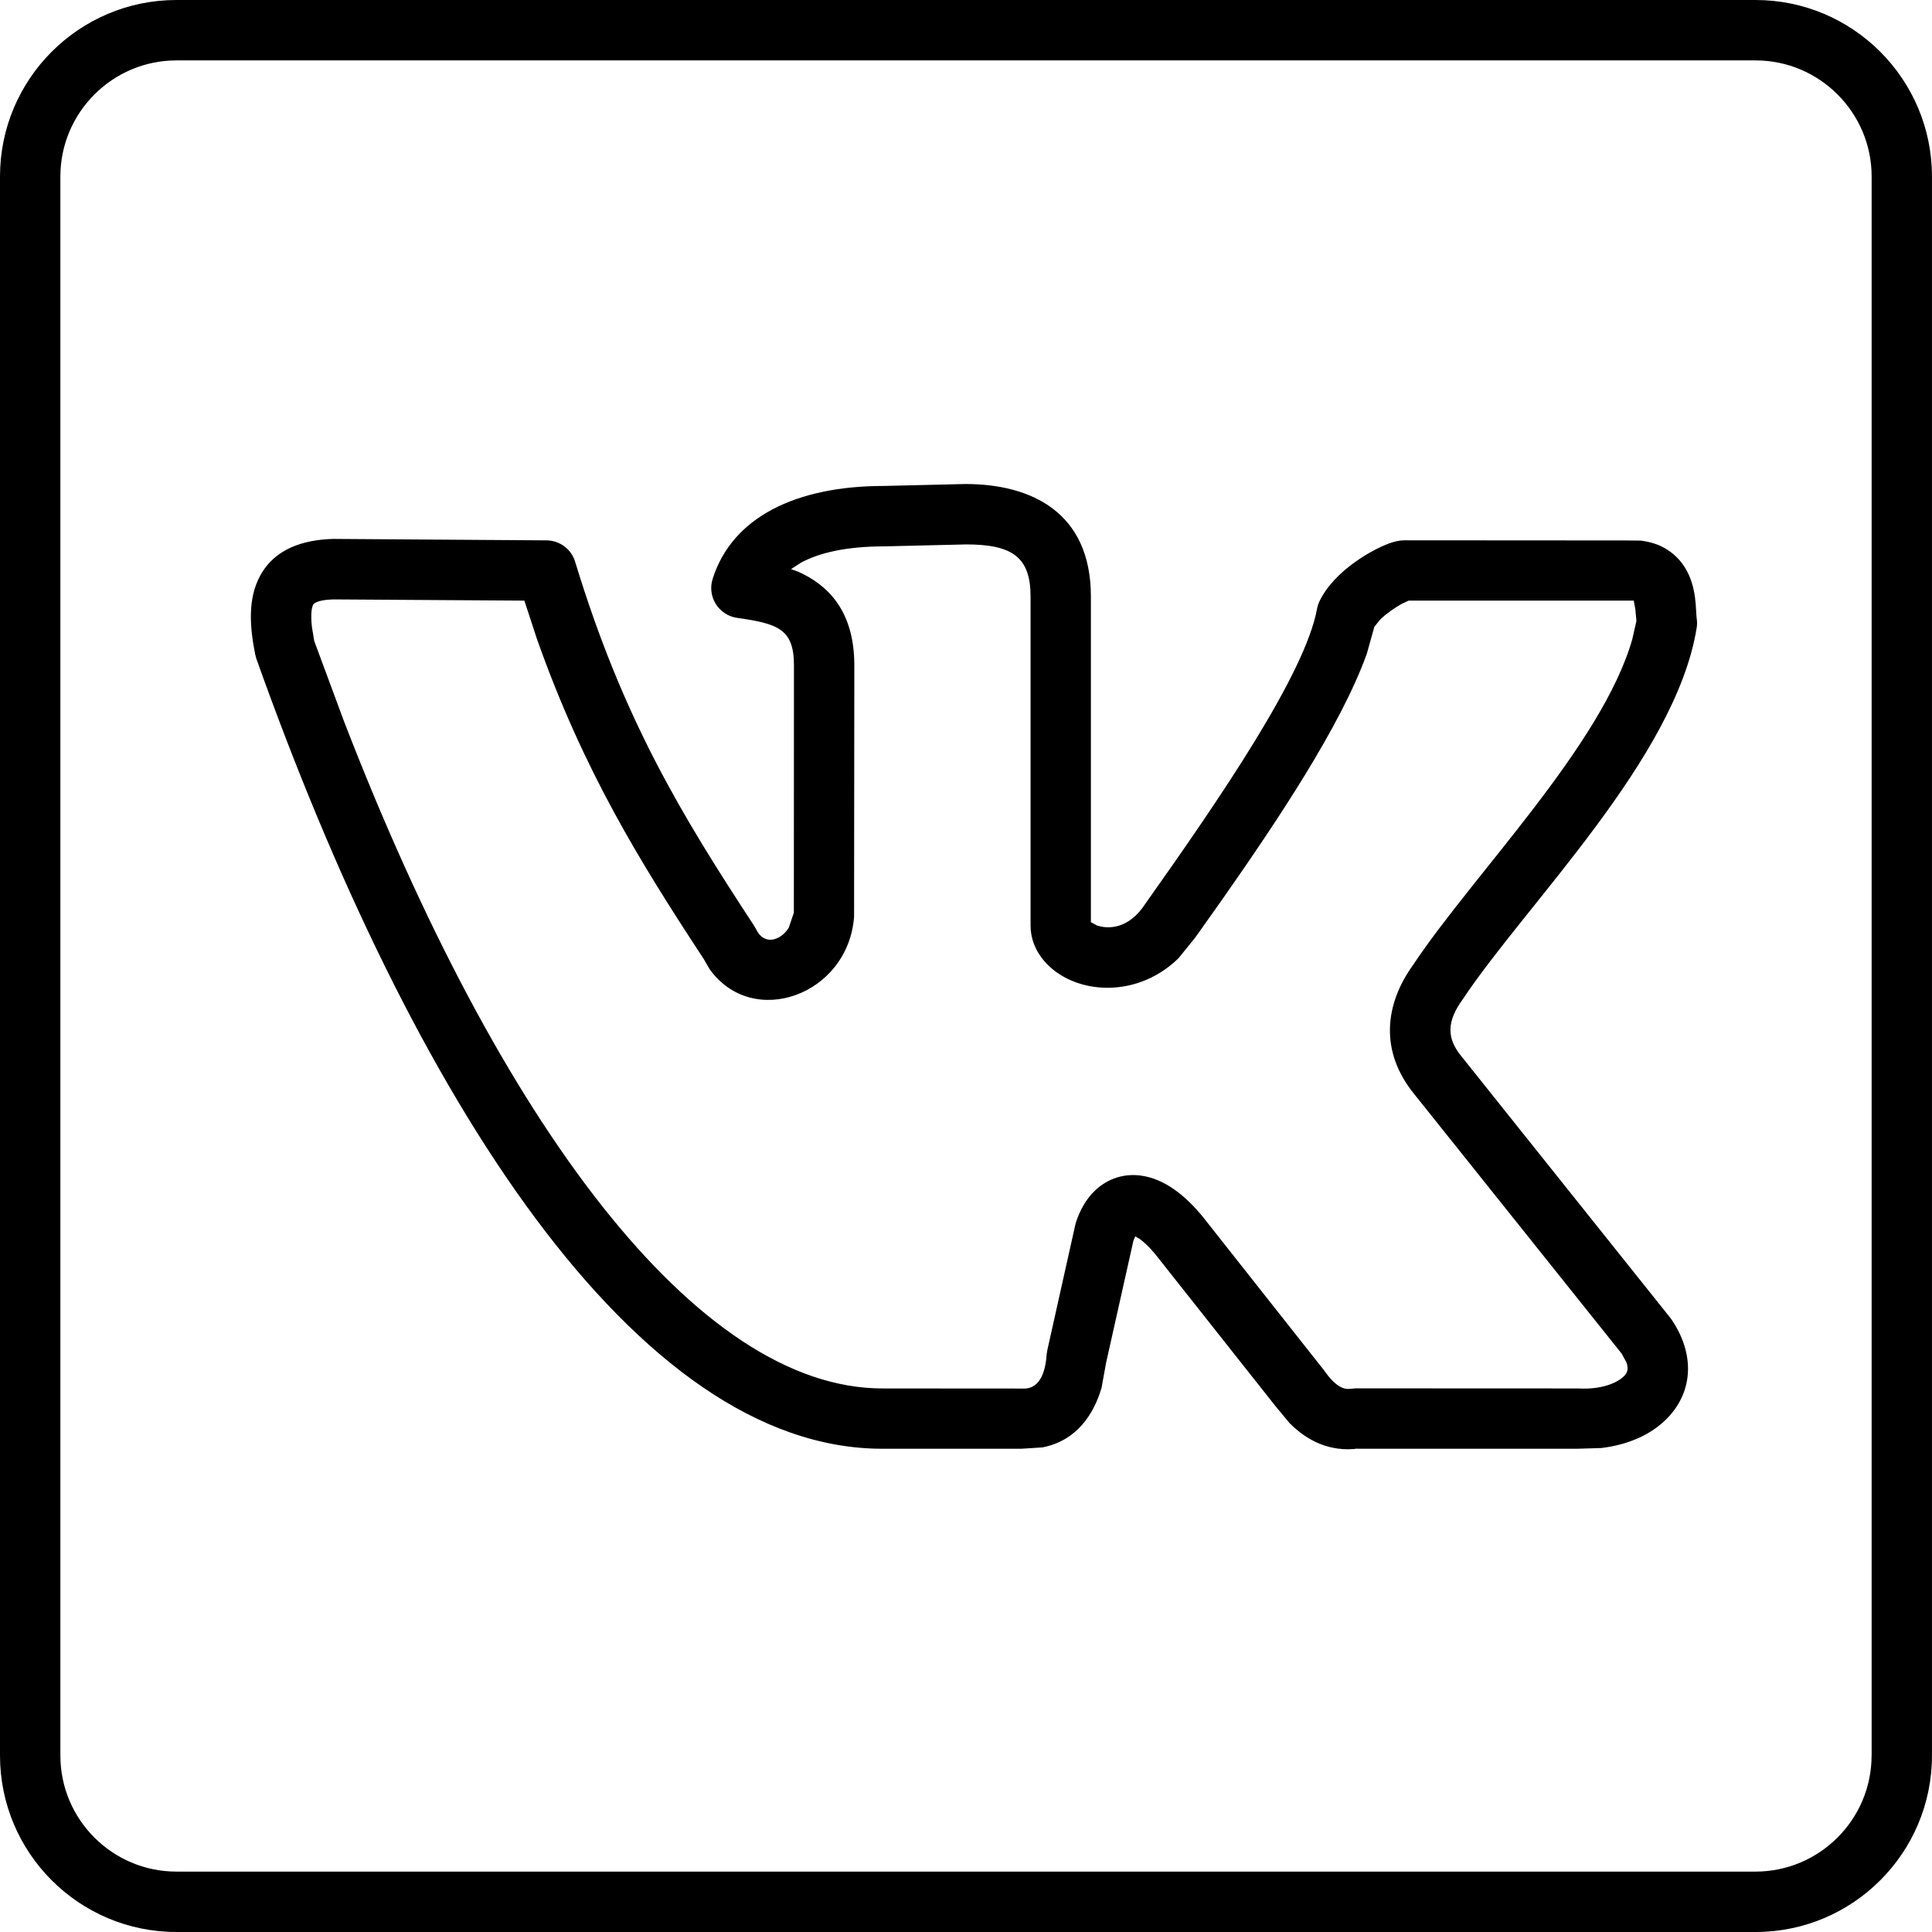
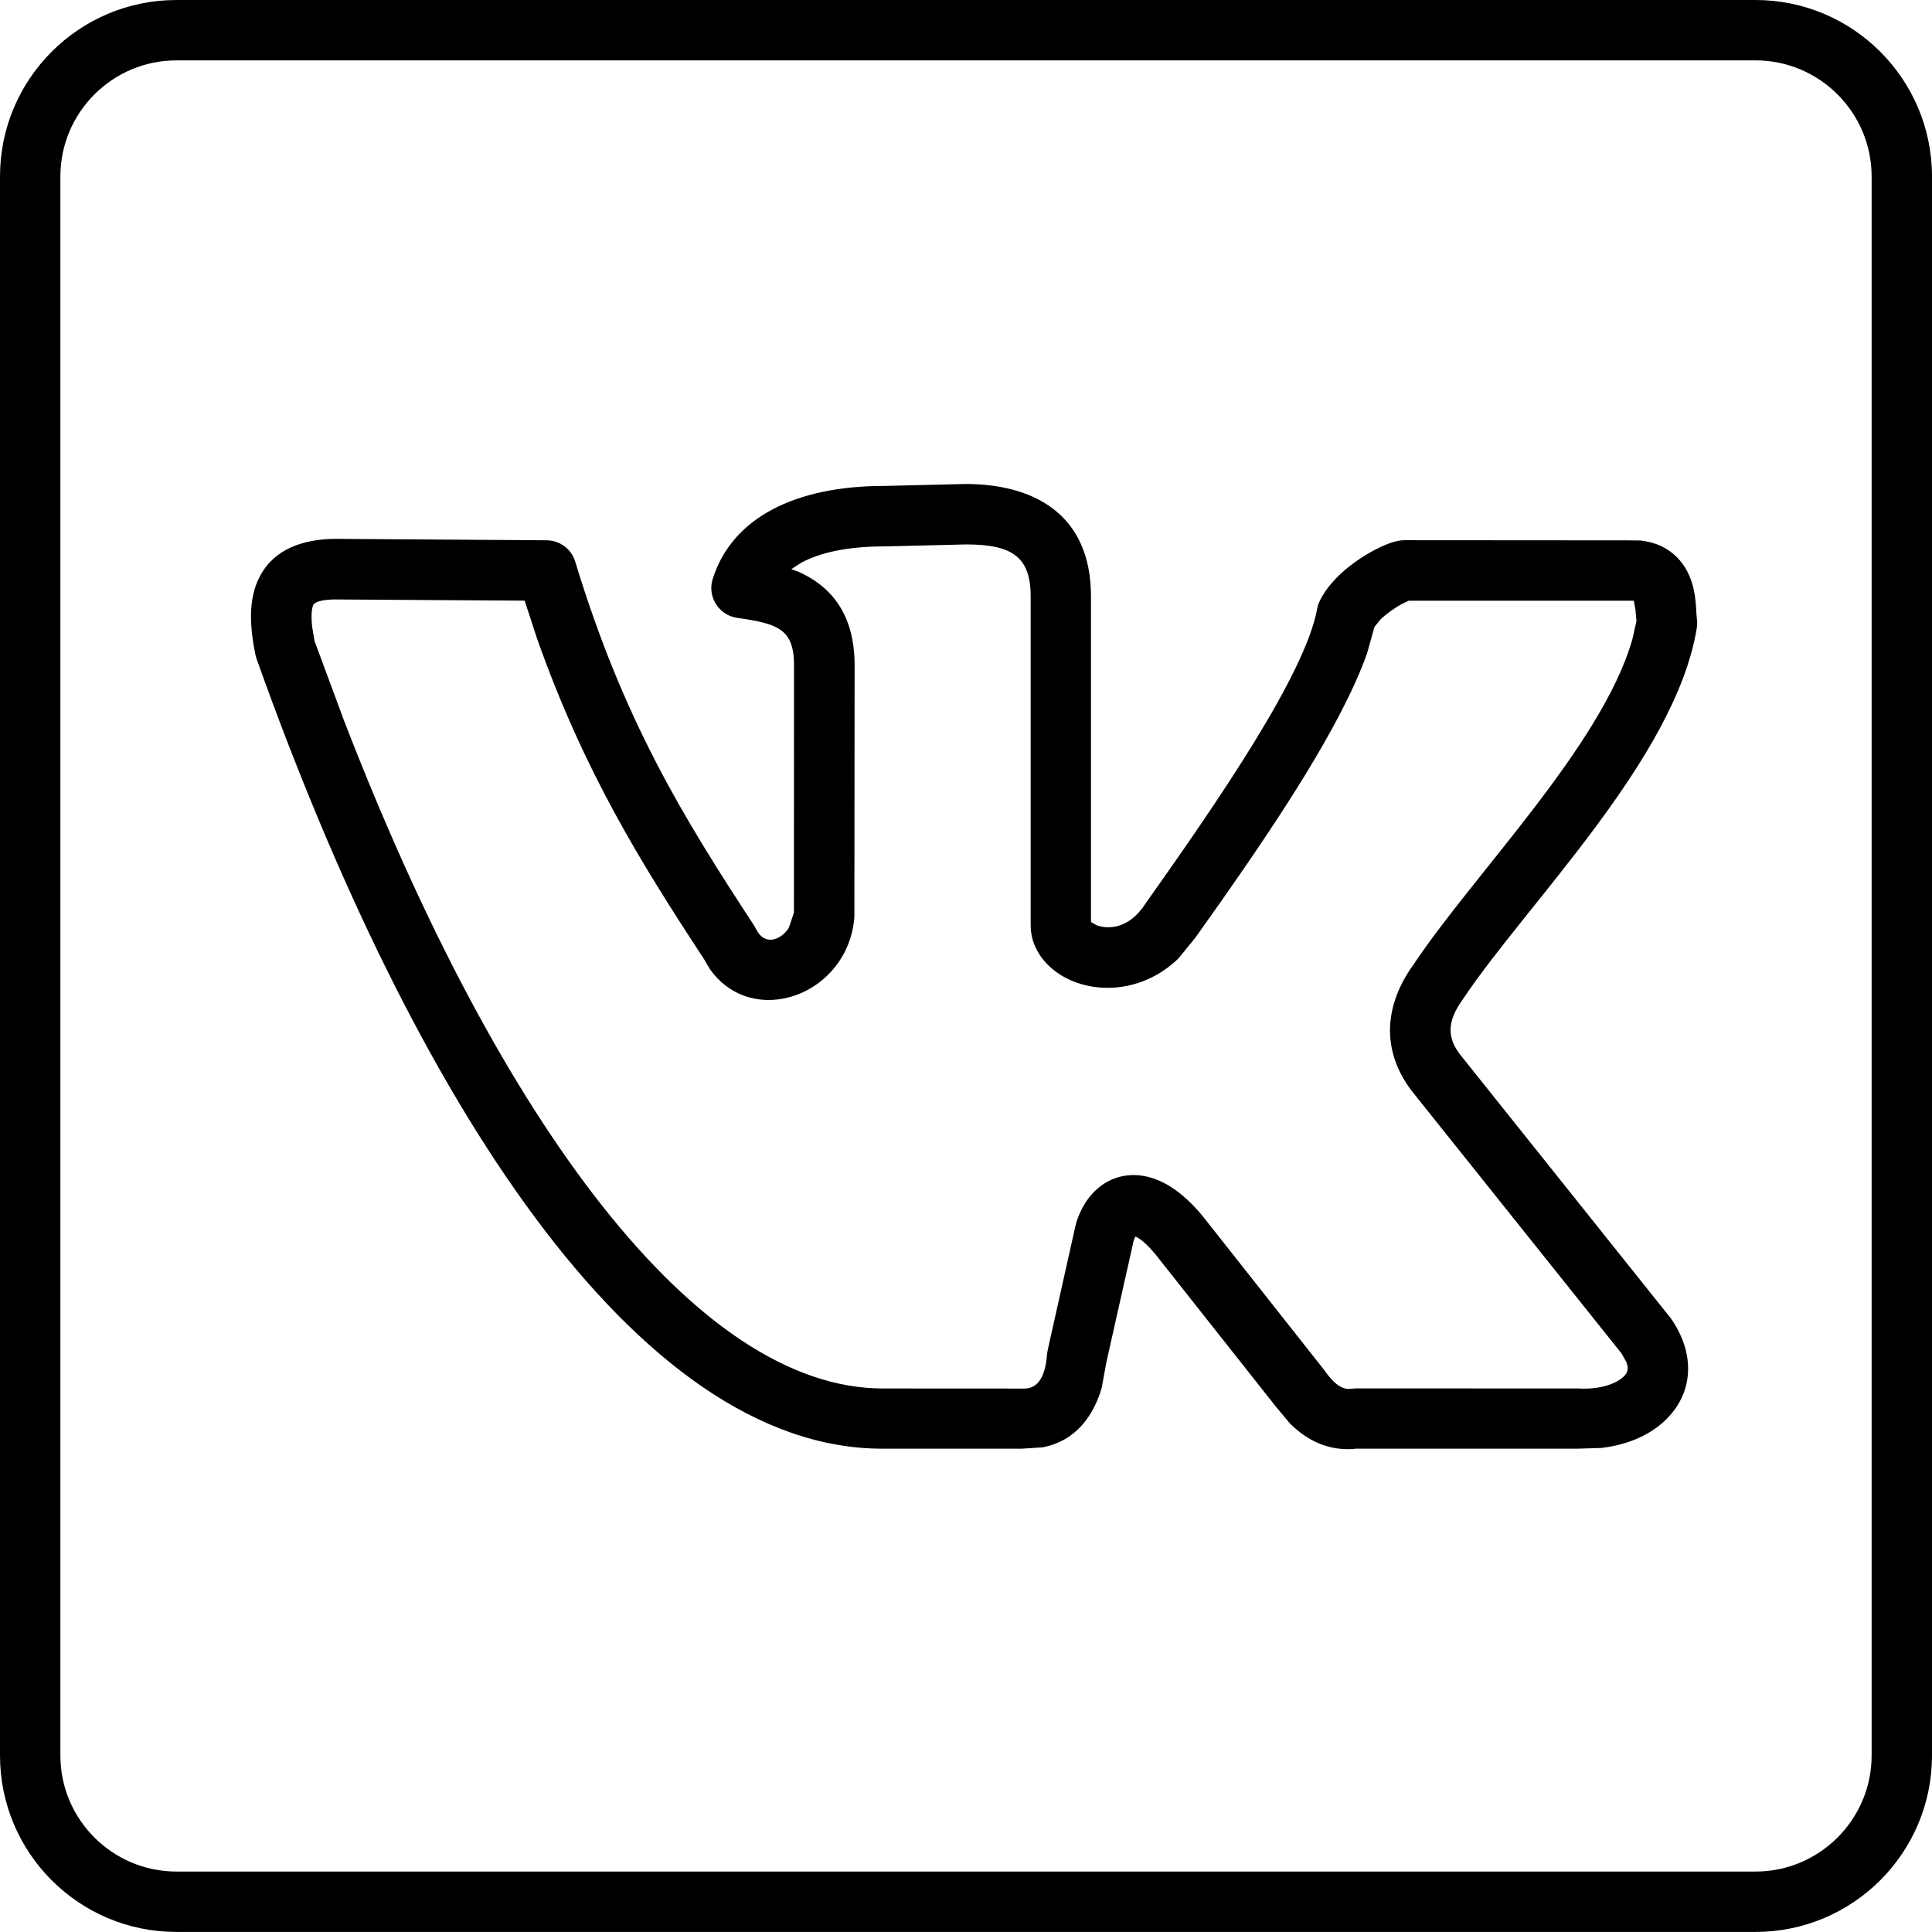
- <svg xmlns="http://www.w3.org/2000/svg" id="svg2" fill-rule="evenodd" stroke-linejoin="bevel" stroke-width=".501" overflow="visible" viewBox="0 0 25.6 25.6">
-   <defs id="defs4">
-     <marker id="DefaultArrow2" markerHeight="1" markerWidth="1" orient="auto" overflow="visible" viewBox="0 0 1 1">
-       <g id="g7" transform="scale(.00926)">
-         <path id="path9" d="M-9 54V-54L117 0z" />
-       </g>
-     </marker>
-     <marker id="DefaultArrow3" markerHeight="1" markerWidth="1" orient="auto" overflow="visible" viewBox="0 0 1 1">
-       <g id="g12" transform="scale(.00926)">
-         <path id="path14" d="M-27 54L-9 0l-18-54L135 0z" />
-       </g>
-     </marker>
-     <marker id="DefaultArrow4" markerHeight="1" markerWidth="1" orient="auto" overflow="visible" viewBox="0 0 1 1">
-       <g id="g17" transform="scale(.00926)">
-         <path id="path19" d="M-9 0v-45c0-6.708 11.808-11.58 18-9L117-9c3.916 1.631 9 4.758 9 9s-5.084 7.369-9 9L9 54c-6.192 2.58-18-2.292-18-9z" />
-       </g>
-     </marker>
-     <marker id="DefaultArrow5" markerHeight="1" markerWidth="1" orient="auto" overflow="visible" viewBox="0 0 1 1">
-       <g id="g22" transform="scale(.00926)">
-         <path id="path24" d="M-54 0c0 29.807 24.193 54 54 54S54 29.807 54 0 29.807-54 0-54-54-29.807-54 0z" />
-       </g>
-     </marker>
-     <marker id="DefaultArrow6" markerHeight="1" markerWidth="1" orient="auto" overflow="visible" viewBox="0 0 1 1">
-       <g id="g27" transform="scale(.00926)">
-         <path id="path29" d="M-63 0L0 63 63 0 0-63z" />
-       </g>
-     </marker>
-     <marker id="DefaultArrow7" markerHeight="1" markerWidth="1" orient="auto" overflow="visible" viewBox="0 0 1 1">
-       <g id="g32" transform="scale(.00926)">
-         <path id="path34" d="M18-54h90L63 0l45 54H18L-36 0z" />
-       </g>
-     </marker>
-     <marker id="DefaultArrow8" markerHeight="1" markerWidth="1" orient="auto" overflow="visible" viewBox="0 0 1 1">
-       <g id="g37" transform="scale(.00926)">
-         <path id="path39" d="M-36 0l54-54h36L18-18h9l36-36h36L63-18h9l36-36h36L90 0l54 54h-36L72 18h-9l36 36H63L27 18h-9l36 36H18z" />
-       </g>
-     </marker>
-     <marker id="DefaultArrow9" markerHeight="1" markerWidth="1" orient="auto" overflow="visible" viewBox="0 0 1 1">
-       <g id="g42" transform="scale(.00926)">
-         <path id="path44" d="M0 45L-45 0 0-45 45 0zm0 18L-63 0 0-63 63 0z" />
-       </g>
-     </marker>
-     <filter id="StainedFilter" color-interpolation-filters="sRGB">
-       <feBlend id="feBlend47" in="SourceGraphic" in2="BackgroundImage" mode="multiply" result="blend" />
-       <feComposite id="feComposite49" in="blend" in2="SourceAlpha" operator="in" result="comp" />
-     </filter>
-     <filter id="BleachFilter" color-interpolation-filters="sRGB">
-       <feBlend id="feBlend52" in="SourceGraphic" in2="BackgroundImage" mode="screen" result="blend" />
-       <feComposite id="feComposite54" in="blend" in2="SourceAlpha" operator="in" result="comp" />
-     </filter>
-     <filter id="InvertTransparencyBitmapFilter" color-interpolation-filters="sRGB">
-       <feComponentTransfer id="feComponentTransfer57">
-         <feFuncR id="feFuncR59" amplitude="1.055" exponent=".417" offset="-.055" type="gamma" />
-         <feFuncG id="feFuncG61" amplitude="1.055" exponent=".417" offset="-.055" type="gamma" />
-         <feFuncB id="feFuncB63" amplitude="1.055" exponent=".417" offset="-.055" type="gamma" />
-       </feComponentTransfer>
-       <feComponentTransfer id="feComponentTransfer65">
-         <feFuncR id="feFuncR67" intercept="1" slope="-1" type="linear" />
-         <feFuncG id="feFuncG69" intercept="1" slope="-1" type="linear" />
-         <feFuncB id="feFuncB71" intercept="1" slope="-1" type="linear" />
-         <feFuncA id="feFuncA73" type="linear" />
-       </feComponentTransfer>
-       <feComponentTransfer id="feComponentTransfer75">
-         <feFuncR id="feFuncR77" exponent="2.4" type="gamma" />
-         <feFuncG id="feFuncG79" exponent="2.4" type="gamma" />
-         <feFuncB id="feFuncB81" exponent="2.4" type="gamma" />
-       </feComponentTransfer>
-     </filter>
-     <radialGradient id="RadialGradient" cx="0" cy="0" r="237.428" gradientTransform="matrix(0 -1 .88605 0 172.174 122.358)" gradientUnits="userSpaceOnUse">
-       <stop id="stop84" offset="0" stop-color="#473600" />
-       <stop id="stop86" offset=".792" stop-color="#3d2f00" />
-       <stop id="stop88" offset=".99" stop-color="#3a2c00" />
-       <stop id="stop90" offset="1" stop-color="#3a2c00" />
-     </radialGradient>
-     <radialGradient id="RadialGradient_1" cx="0" cy="0" r="237.428" gradientTransform="matrix(0 -1 .88605 0 170.916 119.88)" gradientUnits="userSpaceOnUse">
-       <stop id="stop93" offset="0" stop-color="#553e00" />
-       <stop id="stop95" offset=".792" stop-color="#403200" />
-       <stop id="stop97" offset=".99" stop-color="#3b2b00" />
-       <stop id="stop99" offset="1" stop-color="#3b2b00" />
-     </radialGradient>
-     <radialGradient id="RadialGradient_2" cx="0" cy="0" r="237.428" gradientTransform="matrix(0 -1 .88605 0 169.66 117.403)" gradientUnits="userSpaceOnUse">
-       <stop id="stop102" offset="0" stop-color="#634700" />
-       <stop id="stop104" offset=".792" stop-color="#443400" />
-       <stop id="stop106" offset=".99" stop-color="#3c2a00" />
-       <stop id="stop108" offset="1" stop-color="#3c2a00" />
-     </radialGradient>
-     <radialGradient id="RadialGradient_3" cx="0" cy="0" r="237.428" gradientTransform="matrix(0 -1 .88605 0 168.403 114.925)" gradientUnits="userSpaceOnUse">
-       <stop id="stop111" offset="0" stop-color="#724f00" />
-       <stop id="stop113" offset=".792" stop-color="#473600" />
-       <stop id="stop115" offset=".99" stop-color="#3c2900" />
-       <stop id="stop117" offset="1" stop-color="#3c2900" />
-     </radialGradient>
-     <radialGradient id="RadialGradient_4" cx="0" cy="0" r="237.428" gradientTransform="matrix(0 -1 .88605 0 167.146 112.448)" gradientUnits="userSpaceOnUse">
-       <stop id="stop120" offset="0" stop-color="#805800" />
-       <stop id="stop122" offset=".792" stop-color="#4b3800" />
-       <stop id="stop124" offset=".99" stop-color="#3d2800" />
-       <stop id="stop126" offset="1" stop-color="#3d2800" />
-     </radialGradient>
-     <radialGradient id="RadialGradient_5" cx="0" cy="0" r="237.428" gradientTransform="matrix(0 -1 .88605 0 165.889 109.97)" gradientUnits="userSpaceOnUse">
-       <stop id="stop129" offset="0" stop-color="#8e6000" />
-       <stop id="stop131" offset=".792" stop-color="#4e3b00" />
-       <stop id="stop133" offset=".99" stop-color="#3e2700" />
-       <stop id="stop135" offset="1" stop-color="#3e2700" />
-     </radialGradient>
-     <radialGradient id="RadialGradient_6" cx="0" cy="0" r="237.428" gradientTransform="matrix(0 -1 .88605 0 164.632 107.493)" gradientUnits="userSpaceOnUse">
-       <stop id="stop138" offset="0" stop-color="#9c6900" />
-       <stop id="stop140" offset=".792" stop-color="#523d00" />
-       <stop id="stop142" offset=".99" stop-color="#3f2600" />
-       <stop id="stop144" offset="1" stop-color="#3f2600" />
-     </radialGradient>
-     <linearGradient id="LinearGradient" x2="42.75" y2="36.75" gradientTransform="translate(218.601 165.399)" gradientUnits="userSpaceOnUse">
-       <stop id="stop147" offset="0" stop-color="#5c5c5c" />
-       <stop id="stop149" offset="1" />
-     </linearGradient>
-     <linearGradient id="LinearGradient_1" x2="-9.672" y2="-141.858" gradientTransform="translate(181.122 157.792)" gradientUnits="userSpaceOnUse">
-       <stop id="stop152" offset="0" stop-color="#fff" />
-       <stop id="stop154" offset="1" stop-color="#cfd1d2" />
-     </linearGradient>
-     <linearGradient id="LinearGradient_2" x2="69.75" y2="-189.75" gradientTransform="translate(259.851 172.899)" gradientUnits="userSpaceOnUse">
-       <stop id="stop157" offset="0" stop-color="#b5b5b5" />
-       <stop id="stop159" offset="1" />
-     </linearGradient>
-     <linearGradient id="LinearGradient_3" x2="-51.527" y2="-64.41" gradientTransform="translate(204.11 87.059)" gradientUnits="userSpaceOnUse">
-       <stop id="stop162" offset="0" stop-color="#df9000" />
-       <stop id="stop164" offset=".73" stop-color="#7f5200" />
-       <stop id="stop166" offset=".99" stop-color="#3f2600" />
-       <stop id="stop168" offset="1" stop-color="#3f2600" />
-     </linearGradient>
-     <linearGradient id="LinearGradient_4" x2="19.041" y2="85.19" gradientTransform="translate(199.945 96.333)" gradientUnits="userSpaceOnUse">
-       <stop id="stop171" offset="0" stop-color="#ba7d00" />
-       <stop id="stop173" offset=".792" stop-color="#7f5200" />
-       <stop id="stop175" offset=".99" stop-color="#3f2600" />
-       <stop id="stop177" offset="1" stop-color="#3f2600" />
-     </linearGradient>
-     <linearGradient id="LinearGradient_5" x2="-1.007" y2="-63.536" gradientTransform="translate(129.134 111.014)" gradientUnits="userSpaceOnUse">
-       <stop id="stop180" offset="0" stop-color="#df9000" />
-       <stop id="stop182" offset=".792" stop-color="#7f5200" />
-       <stop id="stop184" offset=".99" stop-color="#3f2600" />
-       <stop id="stop186" offset="1" stop-color="#3f2600" />
-     </linearGradient>
-     <linearGradient id="LinearGradient_6" x2="15.098" y2="58.375" gradientTransform="translate(129.286 104.867)" gradientUnits="userSpaceOnUse">
-       <stop id="stop189" offset="0" stop-color="#df9000" />
-       <stop id="stop191" offset=".792" stop-color="#7f5200" />
-       <stop id="stop193" offset=".99" stop-color="#3f2600" />
-       <stop id="stop195" offset="1" stop-color="#3f2600" />
-     </linearGradient>
-     <radialGradient id="RadialGradient_7" cx="0" cy="0" r="38.717" gradientTransform="matrix(.69736 -.71673 1.23192 1.19862 183.351 196.899)" gradientUnits="userSpaceOnUse">
-       <stop id="stop198" offset="0" stop-color="#6b4c29" />
-       <stop id="stop200" offset="1" stop-color="#a57348" />
-     </radialGradient>
-     <radialGradient id="RadialGradient_8" cx="0" cy="0" r="120.999" gradientTransform="matrix(0 -1 .97394 0 134.346 314.993)" gradientUnits="userSpaceOnUse">
-       <stop id="stop203" offset="0" stop-color="#e0bf9e" />
-       <stop id="stop205" offset=".017" stop-color="#e0bf9e" />
-       <stop id="stop207" offset=".202" stop-color="#e6b891" />
-       <stop id="stop209" offset="1" stop-color="#7b5d39" />
-     </radialGradient>
-     <radialGradient id="RadialGradient_9" cx="0" cy="0" r="87.054" gradientTransform="matrix(-.01429 -.9999 1.20614 -.01724 146.601 370.899)" gradientUnits="userSpaceOnUse">
-       <stop id="stop212" offset="0" stop-color="#9a9a9a" />
-       <stop id="stop214" offset="1" stop-color="#313131" />
-     </radialGradient>
-     <linearGradient id="LinearGradient_7" x2="-54" y2="-87" gradientTransform="translate(213.351 257.649)" gradientUnits="userSpaceOnUse">
-       <stop id="stop217" offset="0" stop-color="#484848" />
-       <stop id="stop219" offset="1" />
-     </linearGradient>
-     <linearGradient id="LinearGradient_8" x2="10.5" y2="-85.5" gradientTransform="translate(133.101 343.149)" gradientUnits="userSpaceOnUse">
-       <stop id="stop222" offset="0" stop-color="#8d8d8d" />
-       <stop id="stop224" offset="1" />
-     </linearGradient>
-     <linearGradient id="LinearGradient_9" x2="3.6" y2="-129" gradientTransform="translate(239.24 380.259)" gradientUnits="userSpaceOnUse">
-       <stop id="stop227" offset="0" stop-color="#fff" />
-       <stop id="stop229" offset="1" />
-     </linearGradient>
-     <linearGradient id="LinearGradient_10" x2="108" y2="-33.75" gradientTransform="translate(115.007 352.336)" gradientUnits="userSpaceOnUse">
-       <stop id="stop232" offset="0" stop-color="#fff" />
-       <stop id="stop234" offset="1" />
-     </linearGradient>
-     <linearGradient id="LinearGradient_11" x2="-51.527" y2="-64.41" gradientTransform="translate(226.61 87.059)" gradientUnits="userSpaceOnUse">
-       <stop id="stop237" offset="0" stop-color="#df9000" />
-       <stop id="stop239" offset=".73" stop-color="#7f5200" />
-       <stop id="stop241" offset=".99" stop-color="#3f2600" />
-       <stop id="stop243" offset="1" stop-color="#3f2600" />
-     </linearGradient>
-   </defs>
-   <g id="g3396" transform="matrix(.6405 0 0 .64032 0 25.6)">
-     <path id="path3398" d="M26.386-10.883l-2.485-3.142c-.138-.168-.25-.265-.328-.32l-.087-.05-.037.085-.566 2.529-.095.523c-.16.54-.51 1.091-1.222 1.23l-.438.028h-2.873c-5.109 0-9.722-7.279-12.951-16.347l-.023-.085c-.11-.545-.165-1.15.102-1.636.306-.561.893-.741 1.507-.76l4.415.03c.273.002.515.18.593.442.993 3.264 2.211 5.258 3.702 7.532l.042.073c.162.34.5.243.674-.027l.107-.315.002-5.123c0-.753-.343-.86-1.176-.978-.381-.055-.623-.44-.506-.806.401-1.273 1.719-1.924 3.545-1.924l1.684-.04c1.362 0 2.596.585 2.596 2.327v6.739l.12.067c.223.078.661.095 1.016-.461 1.53-2.159 3.294-4.738 3.542-6.086.01-.055.027-.107.05-.157.311-.655 1.162-1.116 1.505-1.221.048-.015.145-.043.258-.043l4.598.003.285.003c.108.013.215.037.318.073.276.1.471.282.6.488.251.41.216.87.241 1.053.01.062.01.125 0 .188-.431 2.699-3.534 5.725-4.838 7.687-.335.461-.34.806-.028 1.185l4.328 5.42c.5.715.473 1.496-.058 2.054-.346.365-.849.568-1.381.63l-.5.015h-4.6l.082-.005c-.604.08-1.074-.17-1.427-.525l-.293-.353zm1.639-.367l4.629.002c.488.028.816-.122.946-.258.045-.047.107-.122.047-.283l-.1-.182-4.283-5.36c-.734-.895-.614-1.873-.028-2.684 1.241-1.868 3.905-4.537 4.533-6.739l.085-.377-.022-.238-.033-.182H29.141l-.148.07c-.14.078-.313.2-.436.317l-.125.155-.155.555c-.533 1.491-1.867 3.482-3.004 5.105l-.548.773-.346.427c-.919.895-2.278.731-2.833-.015-.132-.177-.226-.403-.226-.663v-6.809c0-.806-.366-1.078-1.332-1.078l-1.684.04c-.811 0-1.364.138-1.734.338l-.205.133.145.052c.616.275 1.164.811 1.164 1.938l-.005 5.203c-.12 1.624-2.105 2.339-2.993 1.078l-.12-.207c-1.326-2.021-2.483-3.89-3.45-6.624l-.258-.788-3.945-.025c-.406.01-.43.12-.423.108-.027.047-.058.173-.028.455l.048.295.616 1.663c3.226 8.354 7.309 13.807 11.141 13.807l2.899.002c.393.02.478-.418.498-.715l.015-.09.576-2.581.017-.063c.08-.238.203-.47.393-.65.258-.245.593-.355.946-.308.493.065.924.417 1.276.845l2.51 3.179c.258.37.428.405.556.388l.083-.007z" />
-     <path id="path3400" d="M0-3.652v-32.676c0-2.014 1.635-3.652 3.65-3.652H36.318c2.013 0 3.65 1.638 3.65 3.652v32.676C39.969-1.636 38.332 0 36.318 0H3.65C1.635 0 0-1.636 0-3.652zm38.72 0v-32.676c0-1.323-1.079-2.402-2.401-2.402H3.65c-1.324 0-2.401 1.08-2.401 2.402v32.676c0 1.325 1.077 2.402 2.401 2.402H36.318c1.322 0 2.401-1.078 2.401-2.402z" />
-   </g>
+ <svg xmlns="http://www.w3.org/2000/svg" fill-rule="evenodd" stroke-linejoin="bevel" stroke-width=".501" overflow="visible" viewBox="0 0 25.6 25.6">
+   <path d="M16.901 18.632l-1.591-2.012c-.089-.108-.16-.17-.21-.205l-.055-.032-.023.054-.363 1.619-.061.335c-.102.346-.326.699-.783.787l-.281.018h-1.84c-3.272 0-6.227-4.661-8.295-10.468l-.015-.054c-.07-.349-.106-.736.065-1.048.196-.36.572-.475.965-.486l2.828.019c.175.001.33.115.38.283.636 2.09 1.416 3.367 2.371 4.823l.027.047c.103.218.32.156.432-.017l.068-.202.001-3.28c0-.482-.22-.55-.753-.626-.244-.035-.399-.282-.324-.516.257-.815 1.101-1.232 2.271-1.232l1.078-.026c.872 0 1.663.374 1.663 1.49v4.315l.077.043c.143.05.423.061.651-.296.98-1.383 2.11-3.034 2.269-3.897.006-.035.017-.068.032-.1.199-.419.744-.715.964-.782.031-.01.093-.028.165-.028l2.945.002.182.002c.069.009.138.023.204.047.177.064.302.18.384.313.161.262.139.557.155.674.006.039.006.08 0 .121-.276 1.728-2.263 3.666-3.099 4.922-.214.296-.218.516-.018.759l2.772 3.47c.32.458.303.958-.037 1.315-.222.234-.544.364-.884.403l-.32.01H17.95l.052-.003c-.387.051-.688-.109-.914-.336l-.188-.226zm1.05-.235l2.965.001c.313.018.523-.078.606-.165.029-.03.068-.078.03-.181l-.064-.116-2.743-3.432c-.47-.573-.394-1.199-.018-1.719.795-1.196 2.501-2.905 2.903-4.315l.054-.241-.014-.153-.021-.116h-2.983l-.095.045c-.09.05-.201.128-.279.203l-.08.099-.099.355c-.341.955-1.196 2.23-1.924 3.269l-.351.495-.222.273c-.589.573-1.459.468-1.814-.01-.084-.113-.145-.258-.145-.425V7.904c0-.516-.235-.69-.853-.69l-1.078.026c-.519 0-.874.089-1.11.217l-.131.085.093.033c.395.176.746.52.746 1.241l-.003 3.332c-.077 1.04-1.348 1.498-1.917.69l-.077-.132c-.849-1.294-1.59-2.491-2.21-4.242l-.165-.505-2.527-.016c-.26.006-.275.077-.271.069-.017.03-.037.111-.018.291l.031.189.395 1.065c2.066 5.349 4.681 8.841 7.136 8.841l1.857.001c.252.013.306-.268.319-.458l.01-.058.369-1.652.011-.041c.051-.153.13-.301.252-.416.165-.157.38-.227.606-.197.316.042.592.267.817.541l1.607 2.035c.165.237.274.259.356.249l.053-.004z" />
+   <path d="M0 23.262V2.338C0 1.048 1.047-0 2.338-0h20.924c1.29 0 2.338 1.049 2.338 2.338v20.923c0 1.291-1.048 2.338-2.338 2.338H2.338C1.047 25.6 0 24.552 0 23.262zm24.8 0V2.338c0-.847-.691-1.538-1.538-1.538H2.338c-.848 0-1.538.691-1.538 1.538v20.923c0 .848.69 1.538 1.538 1.538h20.924c.847 0 1.538-.69 1.538-1.538z" />
</svg>
